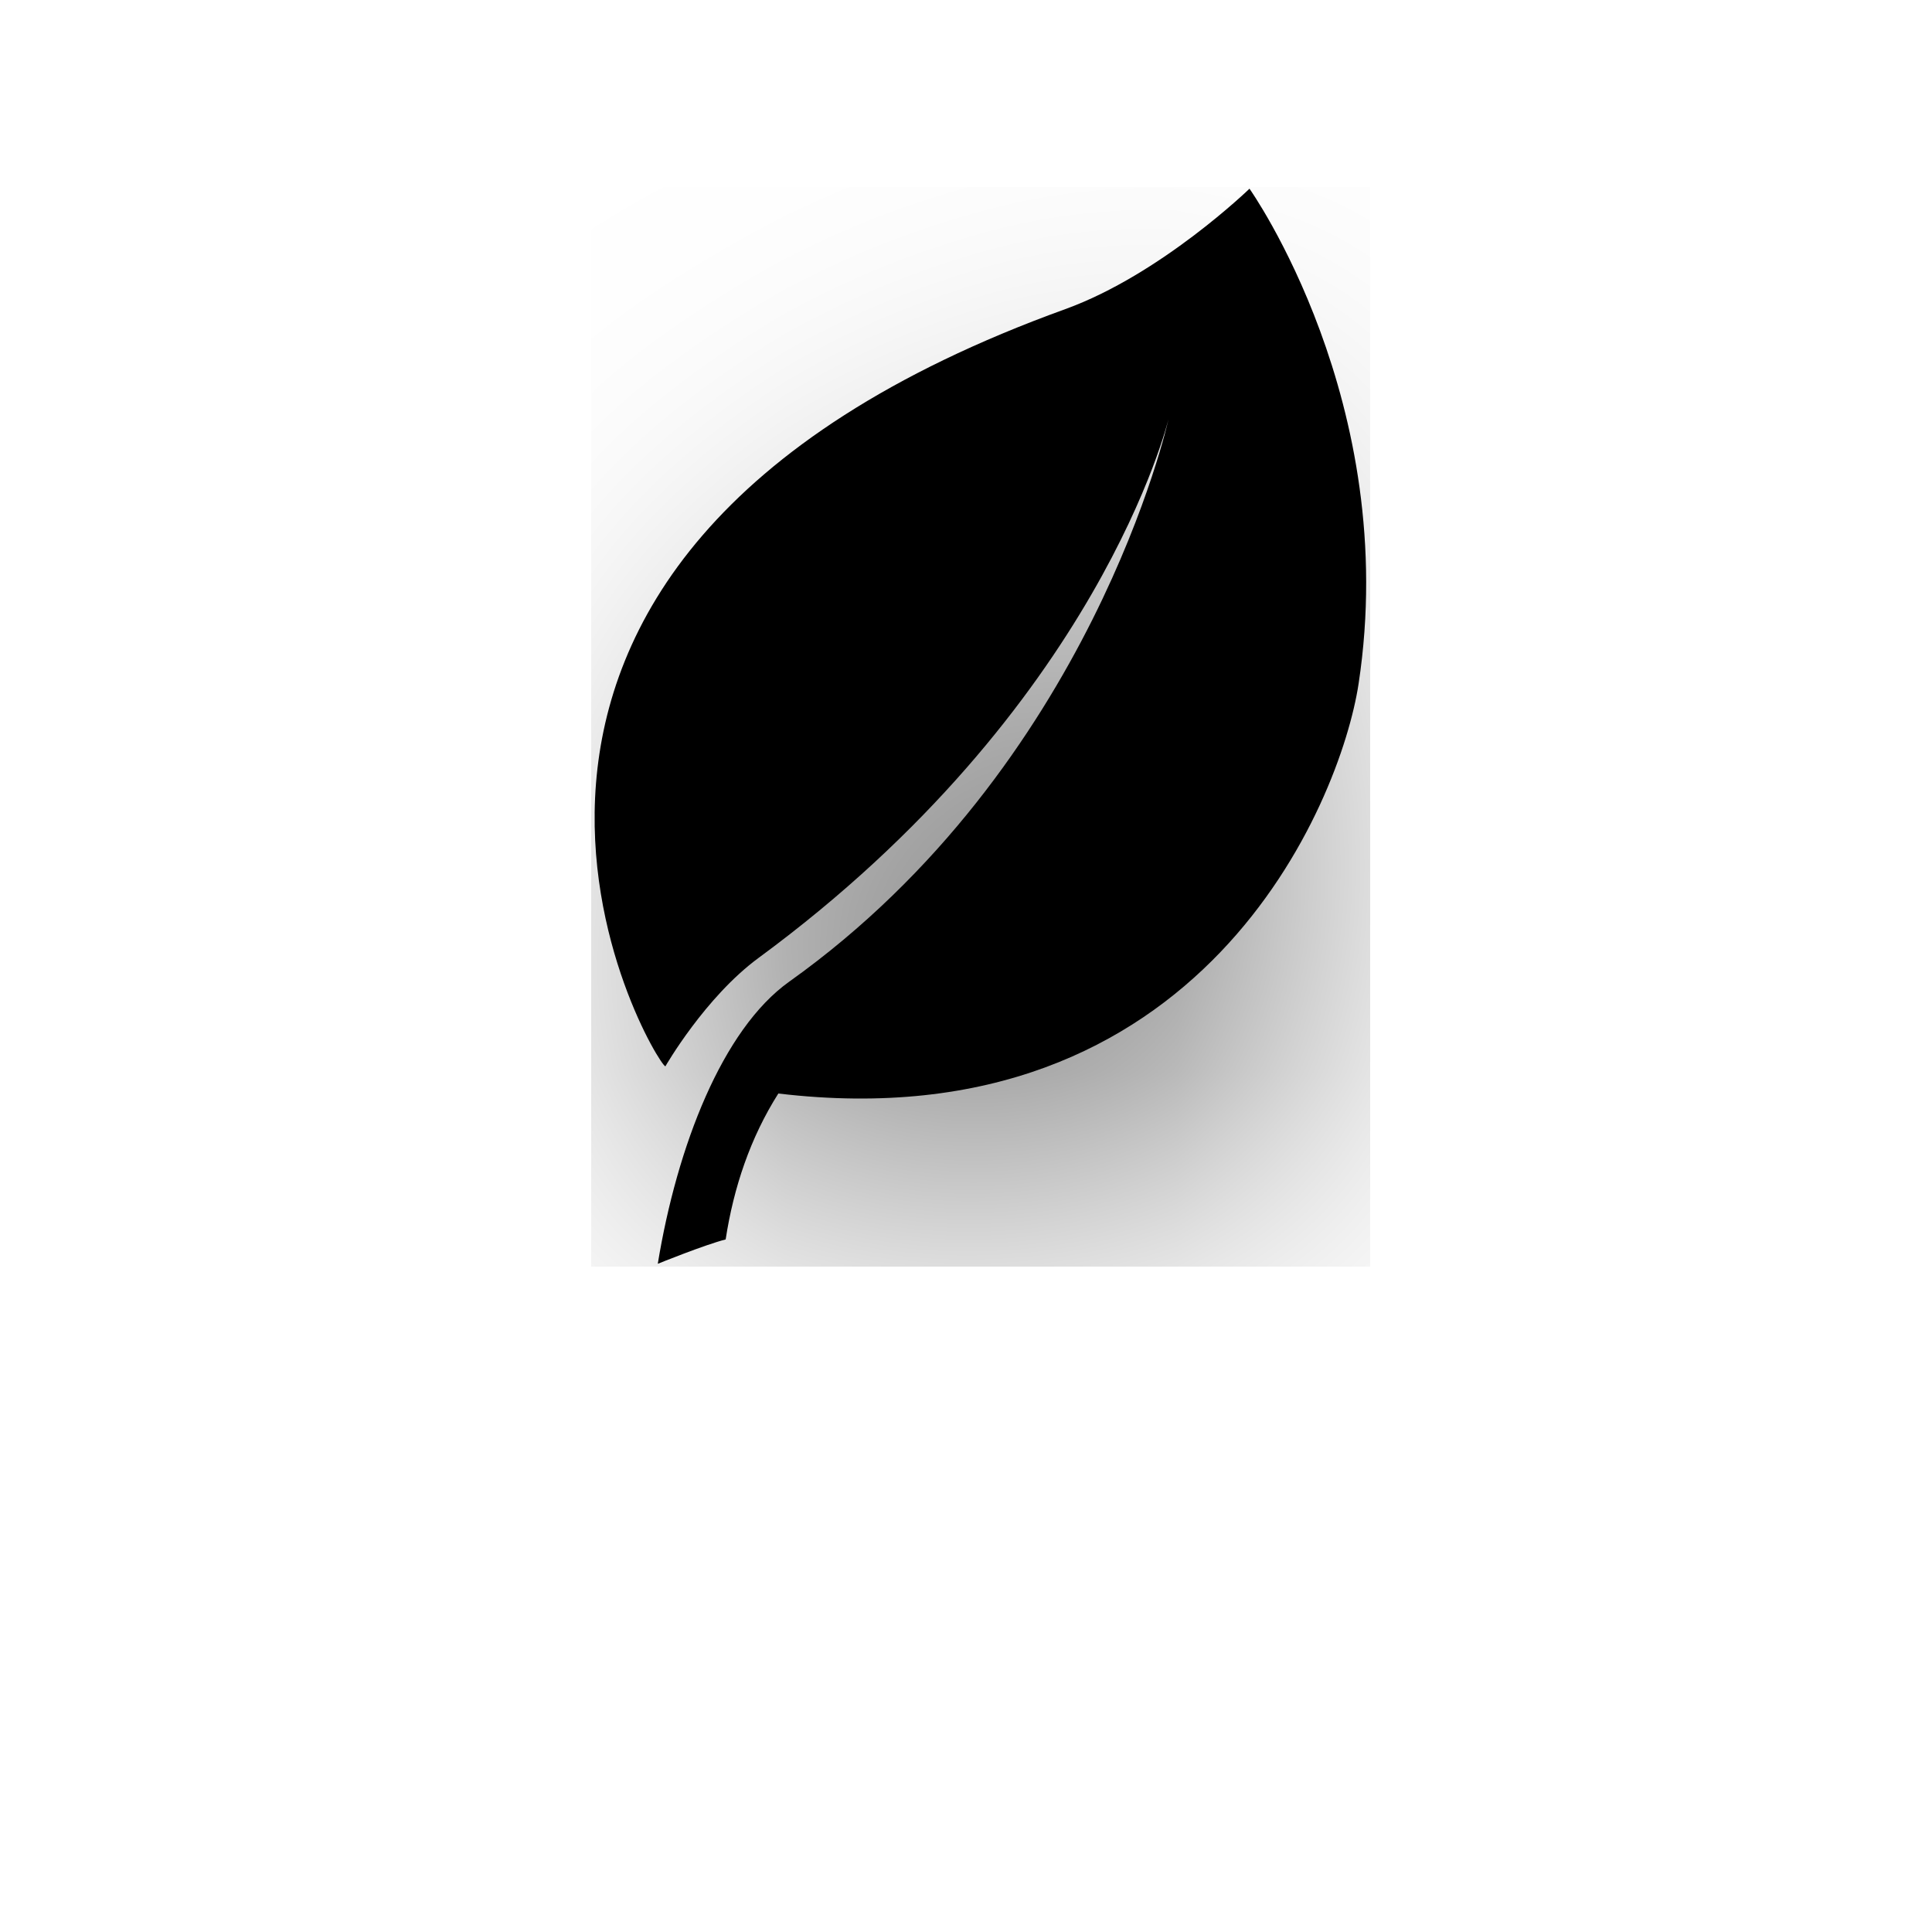
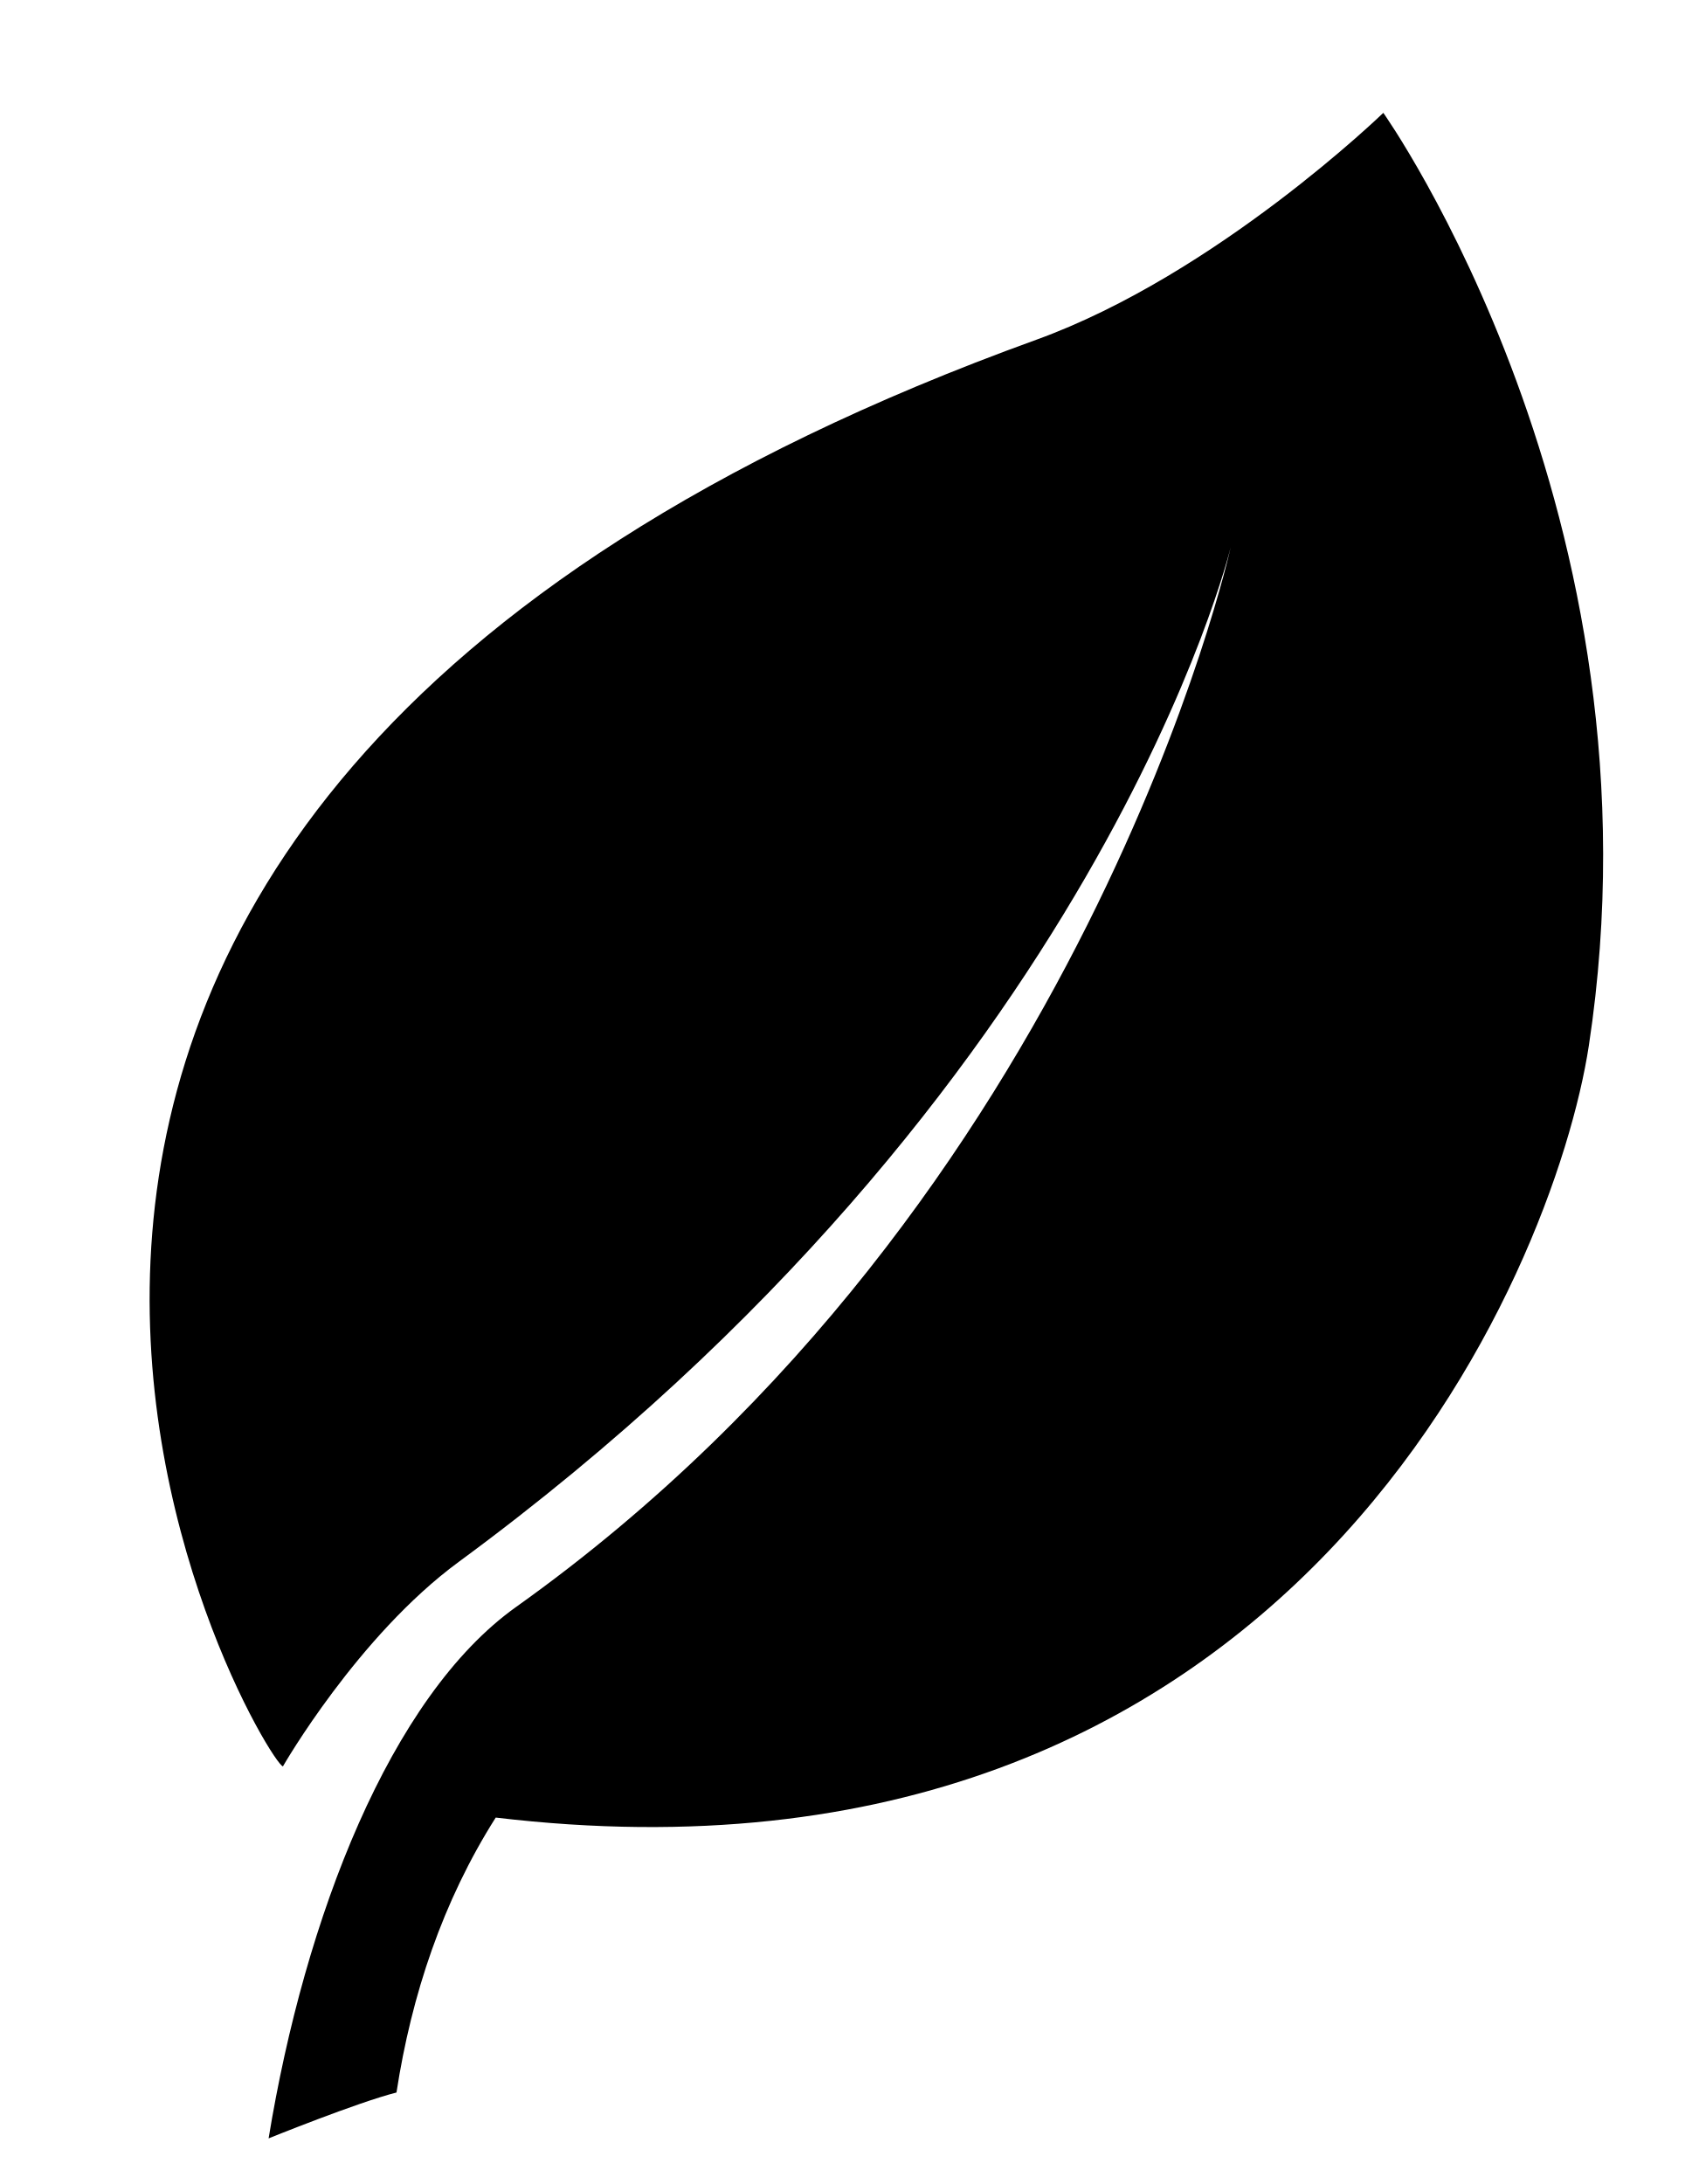
- <svg xmlns="http://www.w3.org/2000/svg" width="15px" height="15px" viewBox="0 0 15 15" version="1.1">
-   <defs>
-     <filter x="-0.4%" y="-0.1%" width="100.9%" height="100.3%" filterUnits="objectBoundingBox" id="filter-1">
-       <feOffset dx="0" dy="2" in="SourceAlpha" result="shadowOffsetOuter1" />
-       <feGaussianBlur stdDeviation="2" in="shadowOffsetOuter1" result="shadowBlurOuter1" />
-       <feColorMatrix values="0 0 0 0 0   0 0 0 0 0   0 0 0 0 0  0 0 0 0.5 0" type="matrix" in="shadowBlurOuter1" result="shadowMatrixOuter1" />
-       <feMerge>
-         <feMergeNode in="shadowMatrixOuter1" />
-         <feMergeNode in="SourceGraphic" />
-       </feMerge>
-     </filter>
-   </defs>
+ <svg xmlns="http://www.w3.org/2000/svg" width="7px" height="9px" viewBox="0 0 7 9" version="1.1">
+   <defs />
  <g id="Page-1" stroke="none" stroke-width="1" fill="none" fill-rule="evenodd">
-     <g id="volume" filter="url(#filter-1)" transform="translate(-534, -3858)" fill="#000000" fill-rule="nonzero">
-       <g id="Review" transform="translate(0, 977)">
-         <path d="M543.701,2882.465 C543.701,2882.465 543.014,2883.131 542.271,2883.4 C536.771,2885.389 539.09,2889.266 539.166,2889.279 C539.166,2889.279 539.474,2888.742 539.891,2888.436 C542.535,2886.492 543.072,2884.255 543.072,2884.255 C543.072,2884.255 542.479,2886.947 540.127,2888.622 C539.608,2888.992 539.256,2889.902 539.107,2890.812 C539.107,2890.812 539.475,2890.663 539.634,2890.623 C539.696,2890.22 539.825,2889.834 540.043,2889.49 C543.33,2889.881 544.407,2887.232 544.548,2886.309 C544.88,2884.127 543.701,2882.465 543.701,2882.465 Z" id="Shape" />
-       </g>
+     <g id="leaf" fill="#000000" fill-rule="nonzero">
+       <path d="M5.701,0.465 C5.701,0.465 5.014,1.131 4.271,1.4 C-1.229,3.389 1.09,7.266 1.166,7.279 C1.166,7.279 1.474,6.742 1.891,6.436 C4.535,4.492 5.072,2.255 5.072,2.255 C5.072,2.255 4.479,4.947 2.127,6.622 C1.608,6.992 1.256,7.902 1.107,8.812 C1.107,8.812 1.475,8.663 1.634,8.623 C1.696,8.22 1.825,7.834 2.043,7.49 C5.33,7.881 6.407,5.232 6.548,4.309 C6.88,2.127 5.701,0.465 5.701,0.465 Z" id="Shape" />
    </g>
  </g>
</svg>
